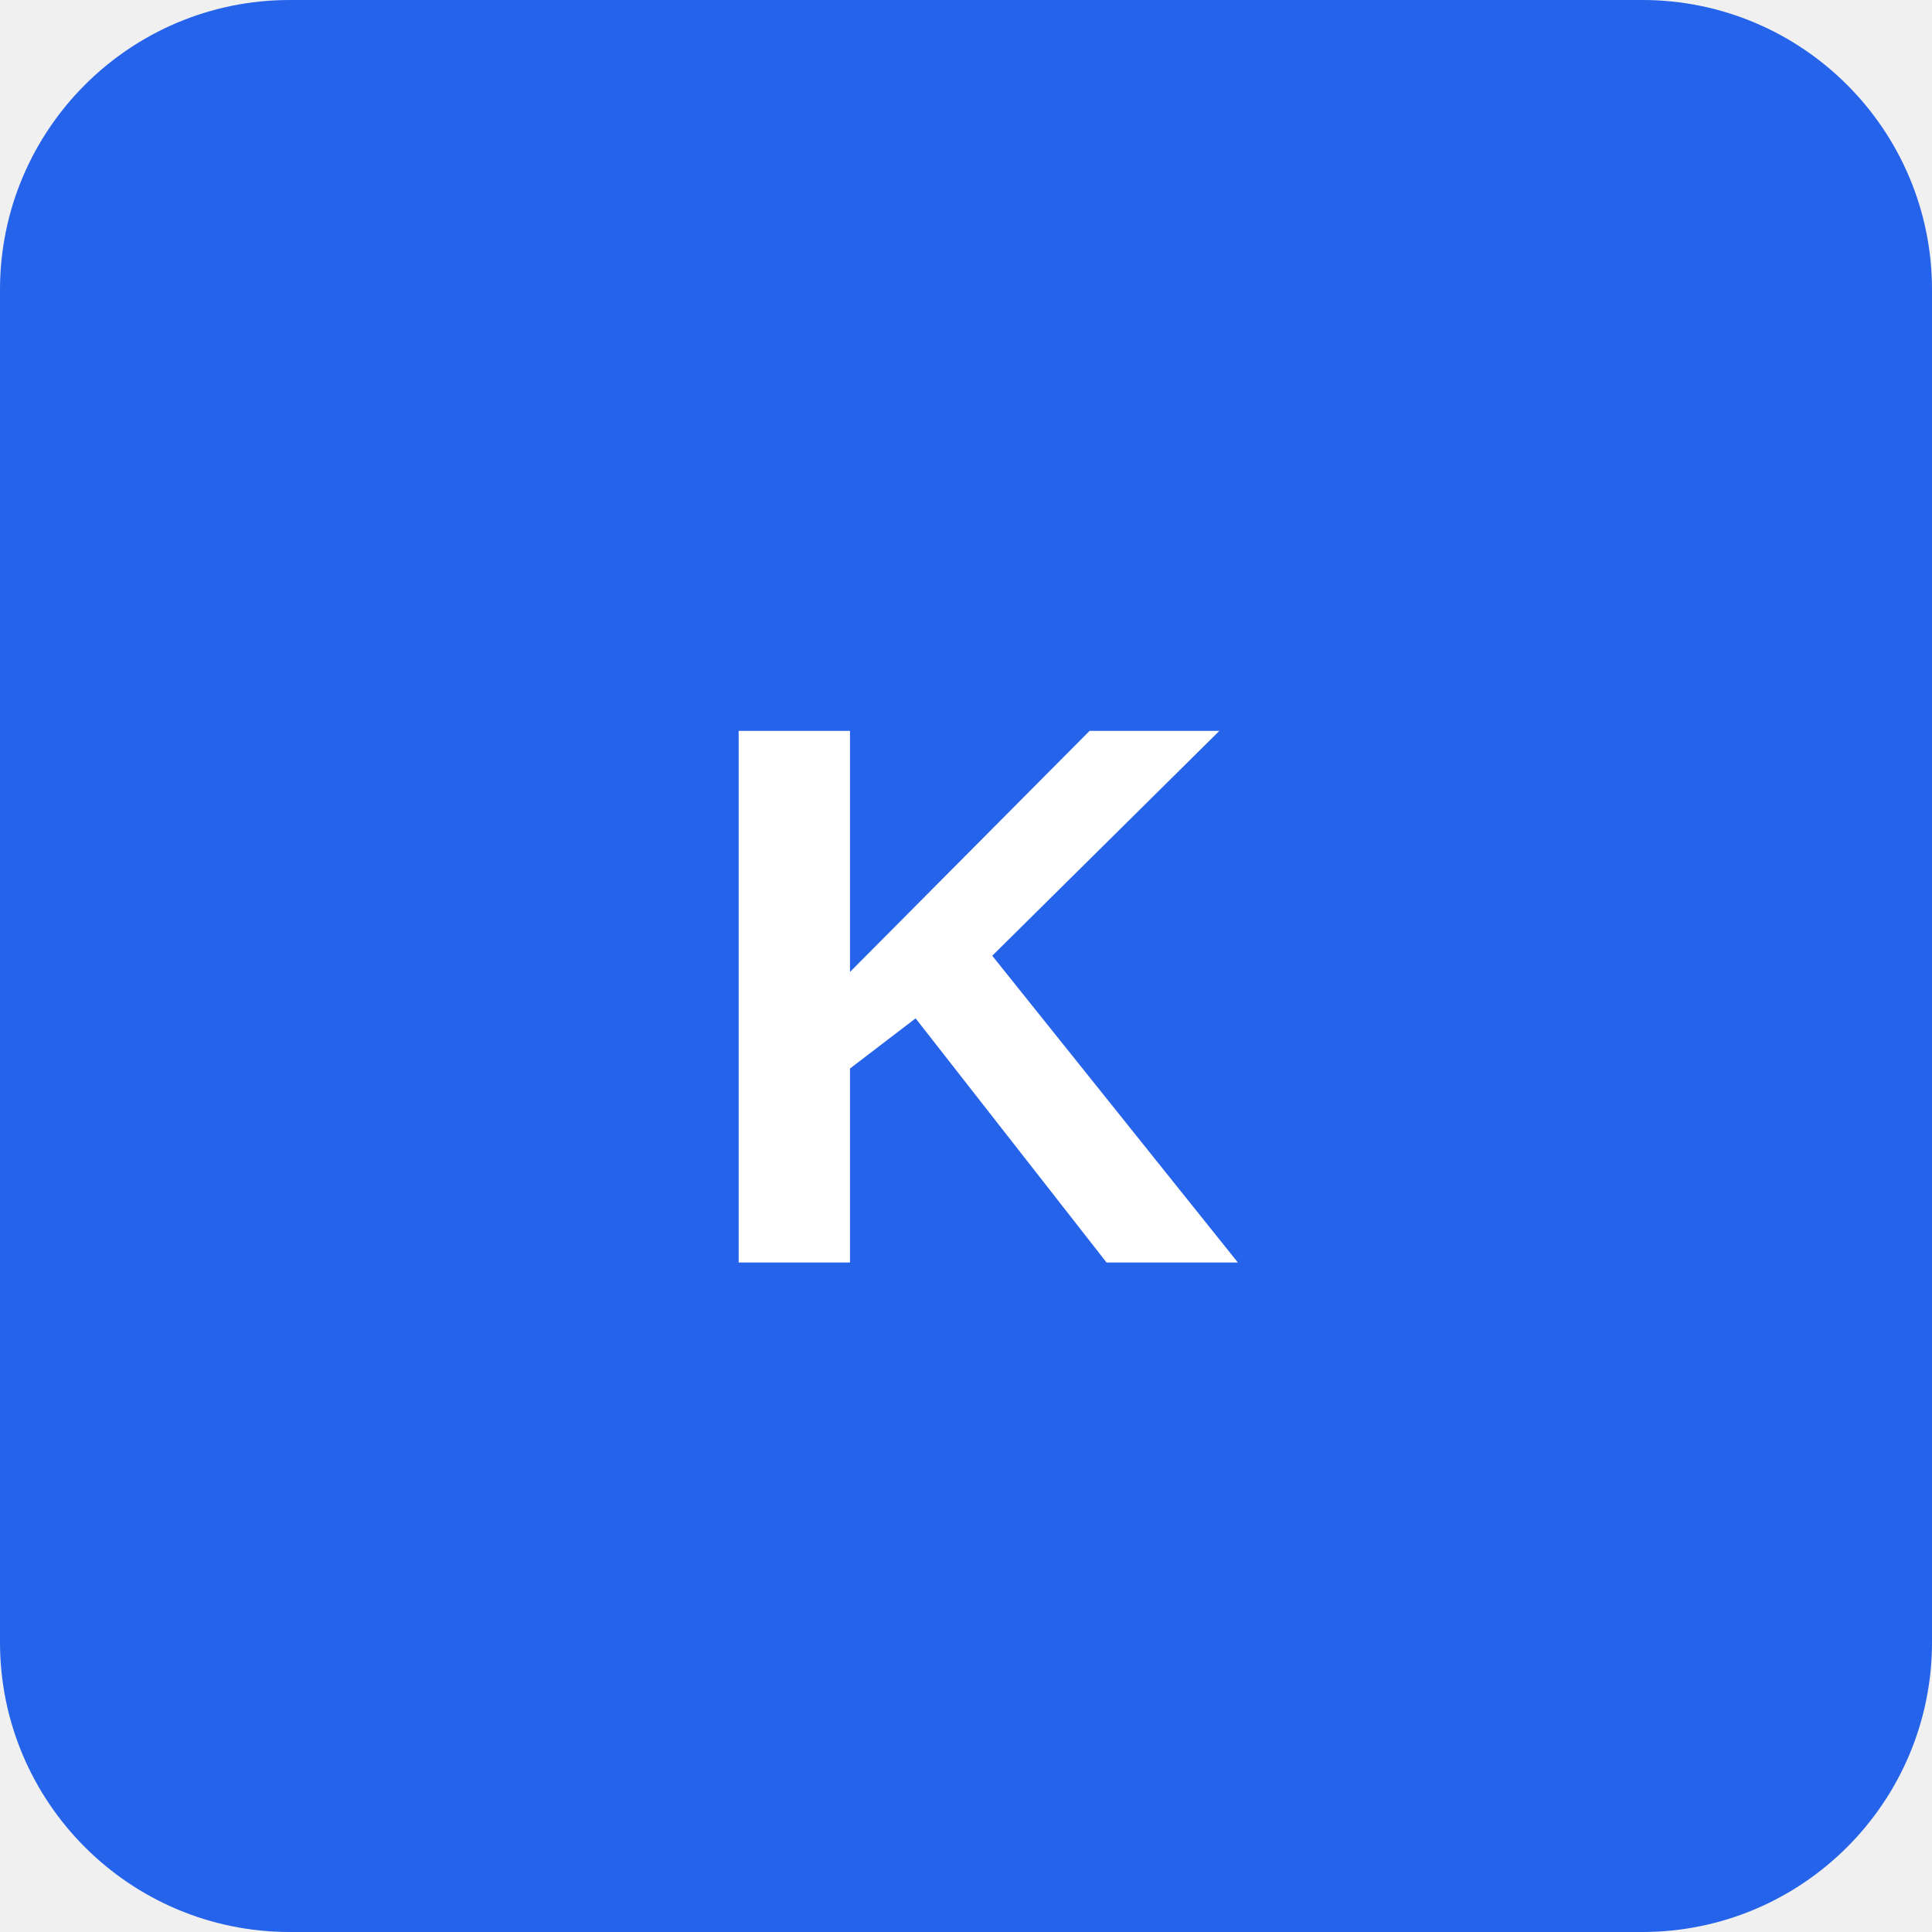
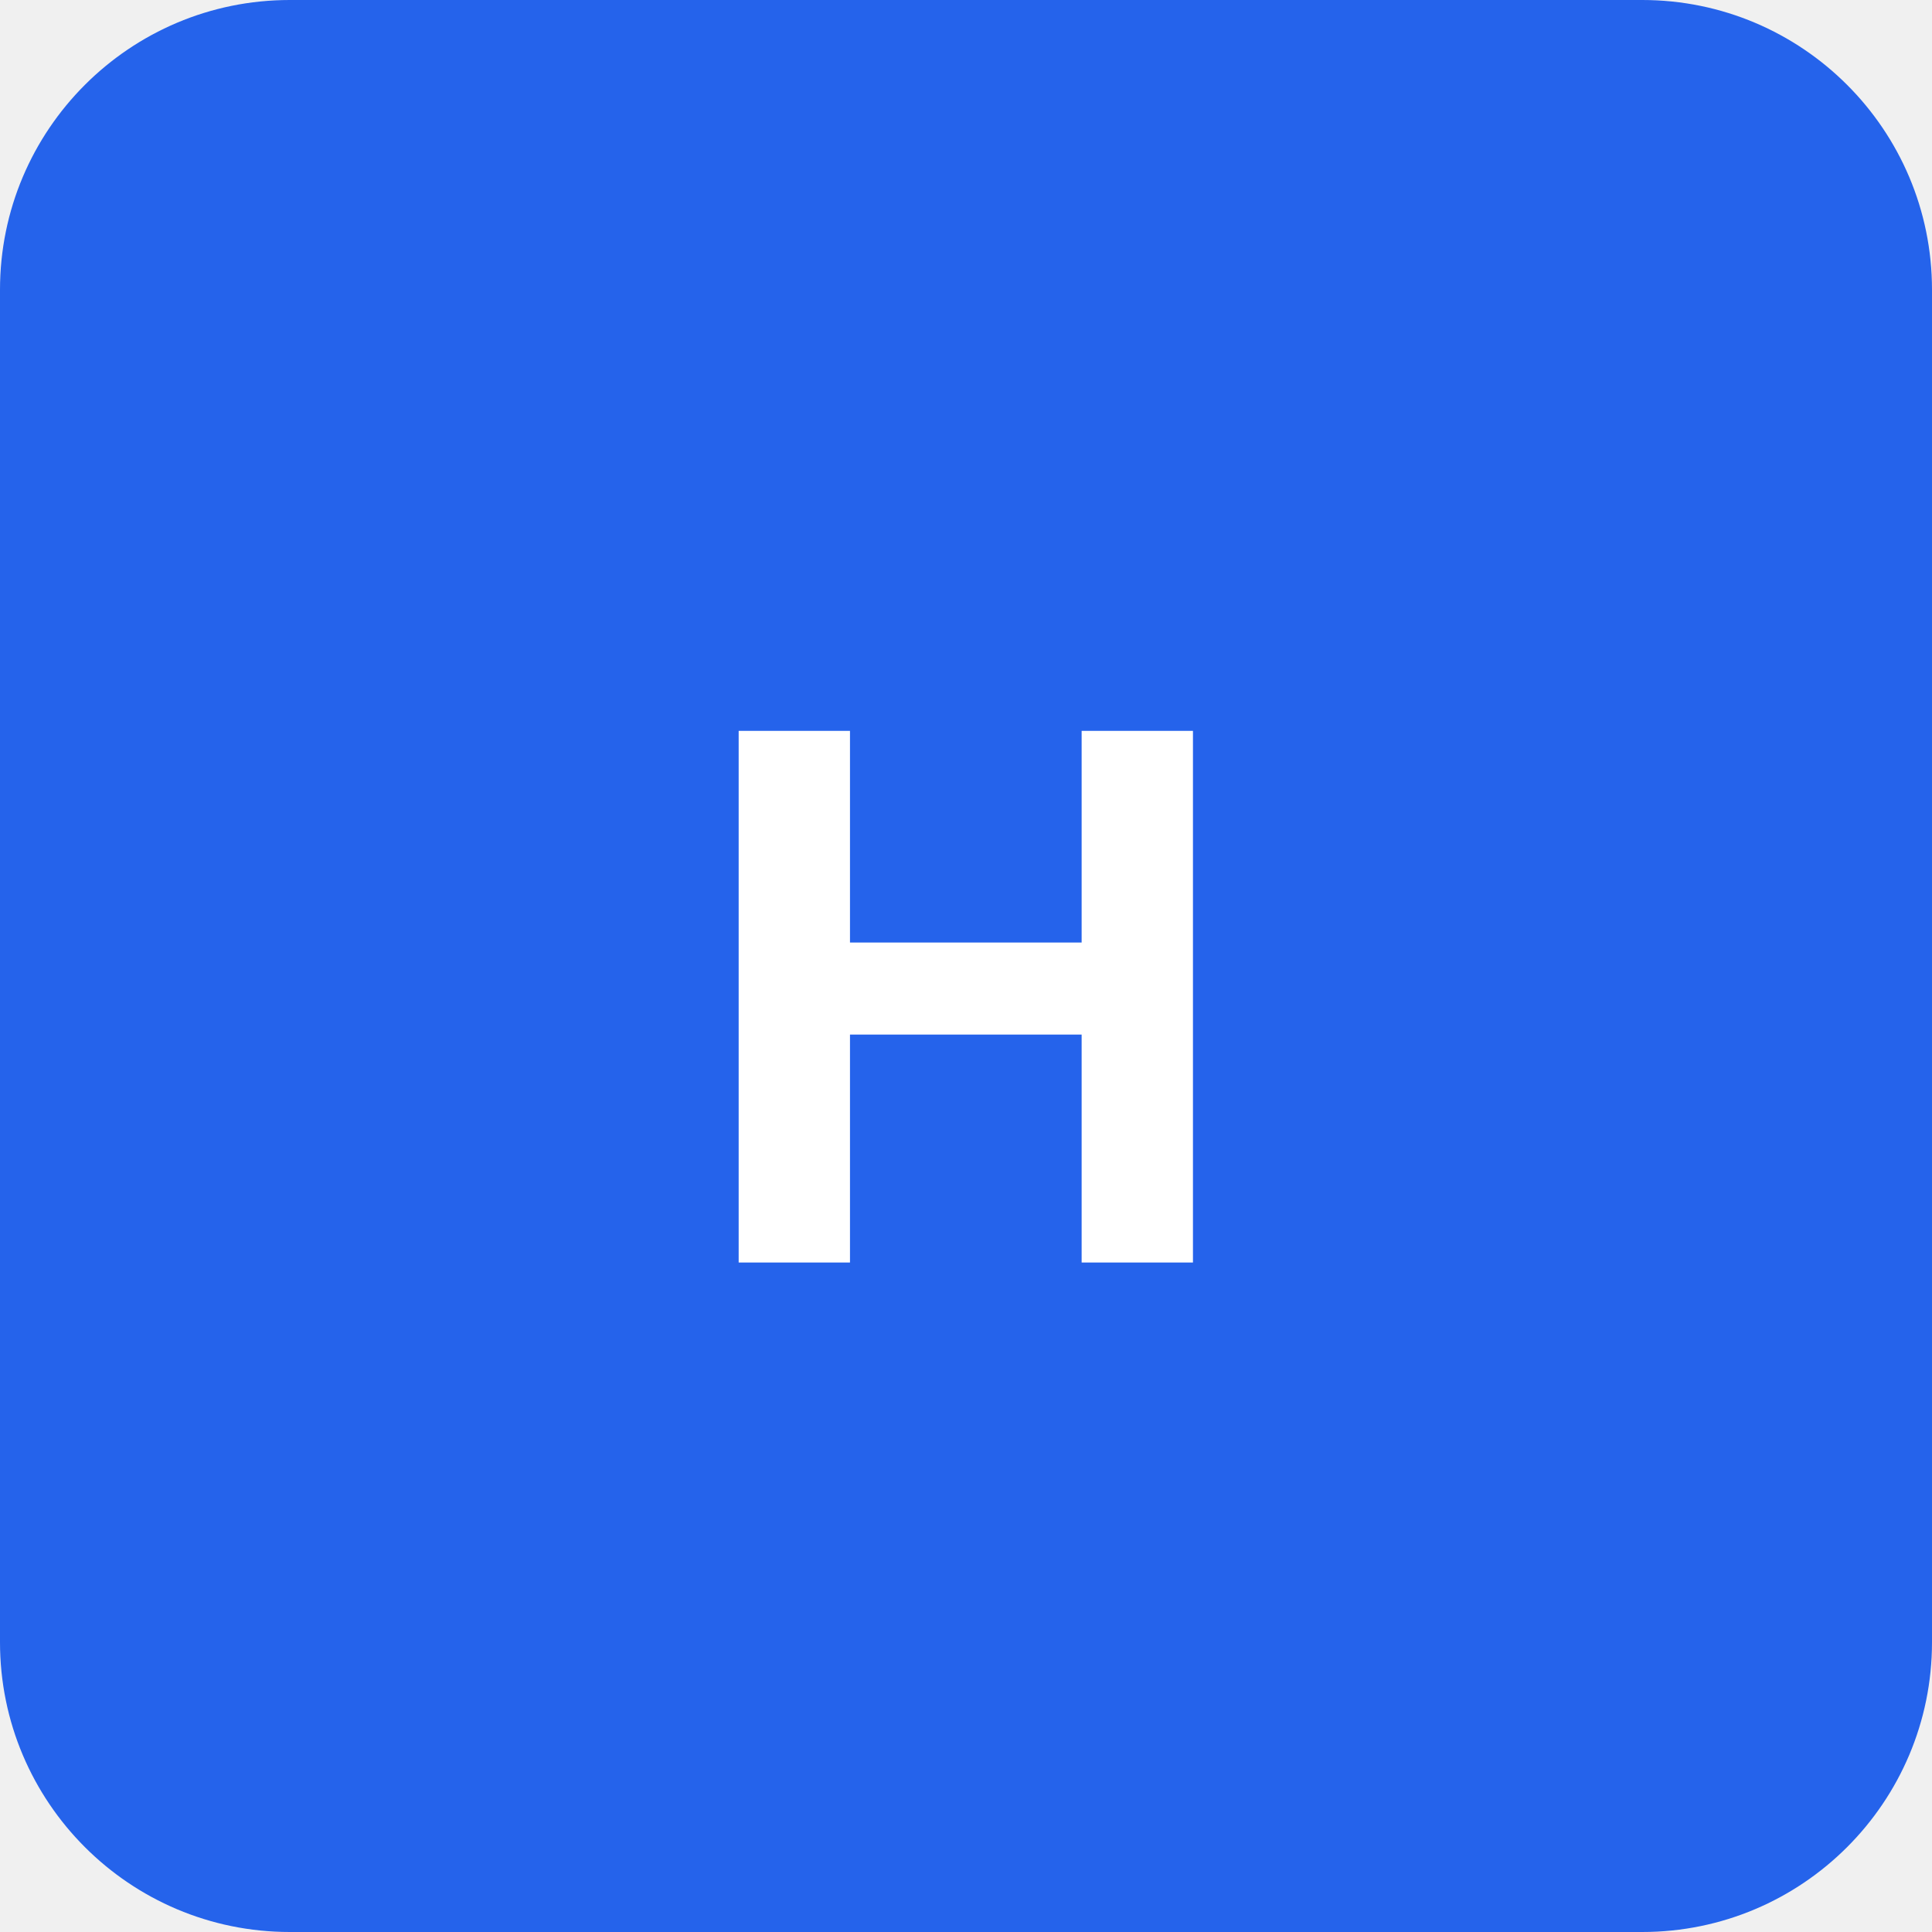
<svg xmlns="http://www.w3.org/2000/svg" width="512" height="512" viewBox="0 0 512 512">
  <rect width="512" height="512" rx="76.8" fill="#2563eb" />
-   <text x="50%" y="54%" dominant-baseline="middle" text-anchor="middle" fill="white" font-family="Arial, sans-serif" font-weight="bold" font-size="204.8">K</text>
+   <text x="50%" y="54%" dominant-baseline="middle" text-anchor="middle" fill="white" font-family="Arial, sans-serif" font-weight="bold" font-size="204.8">H</text>
</svg>
